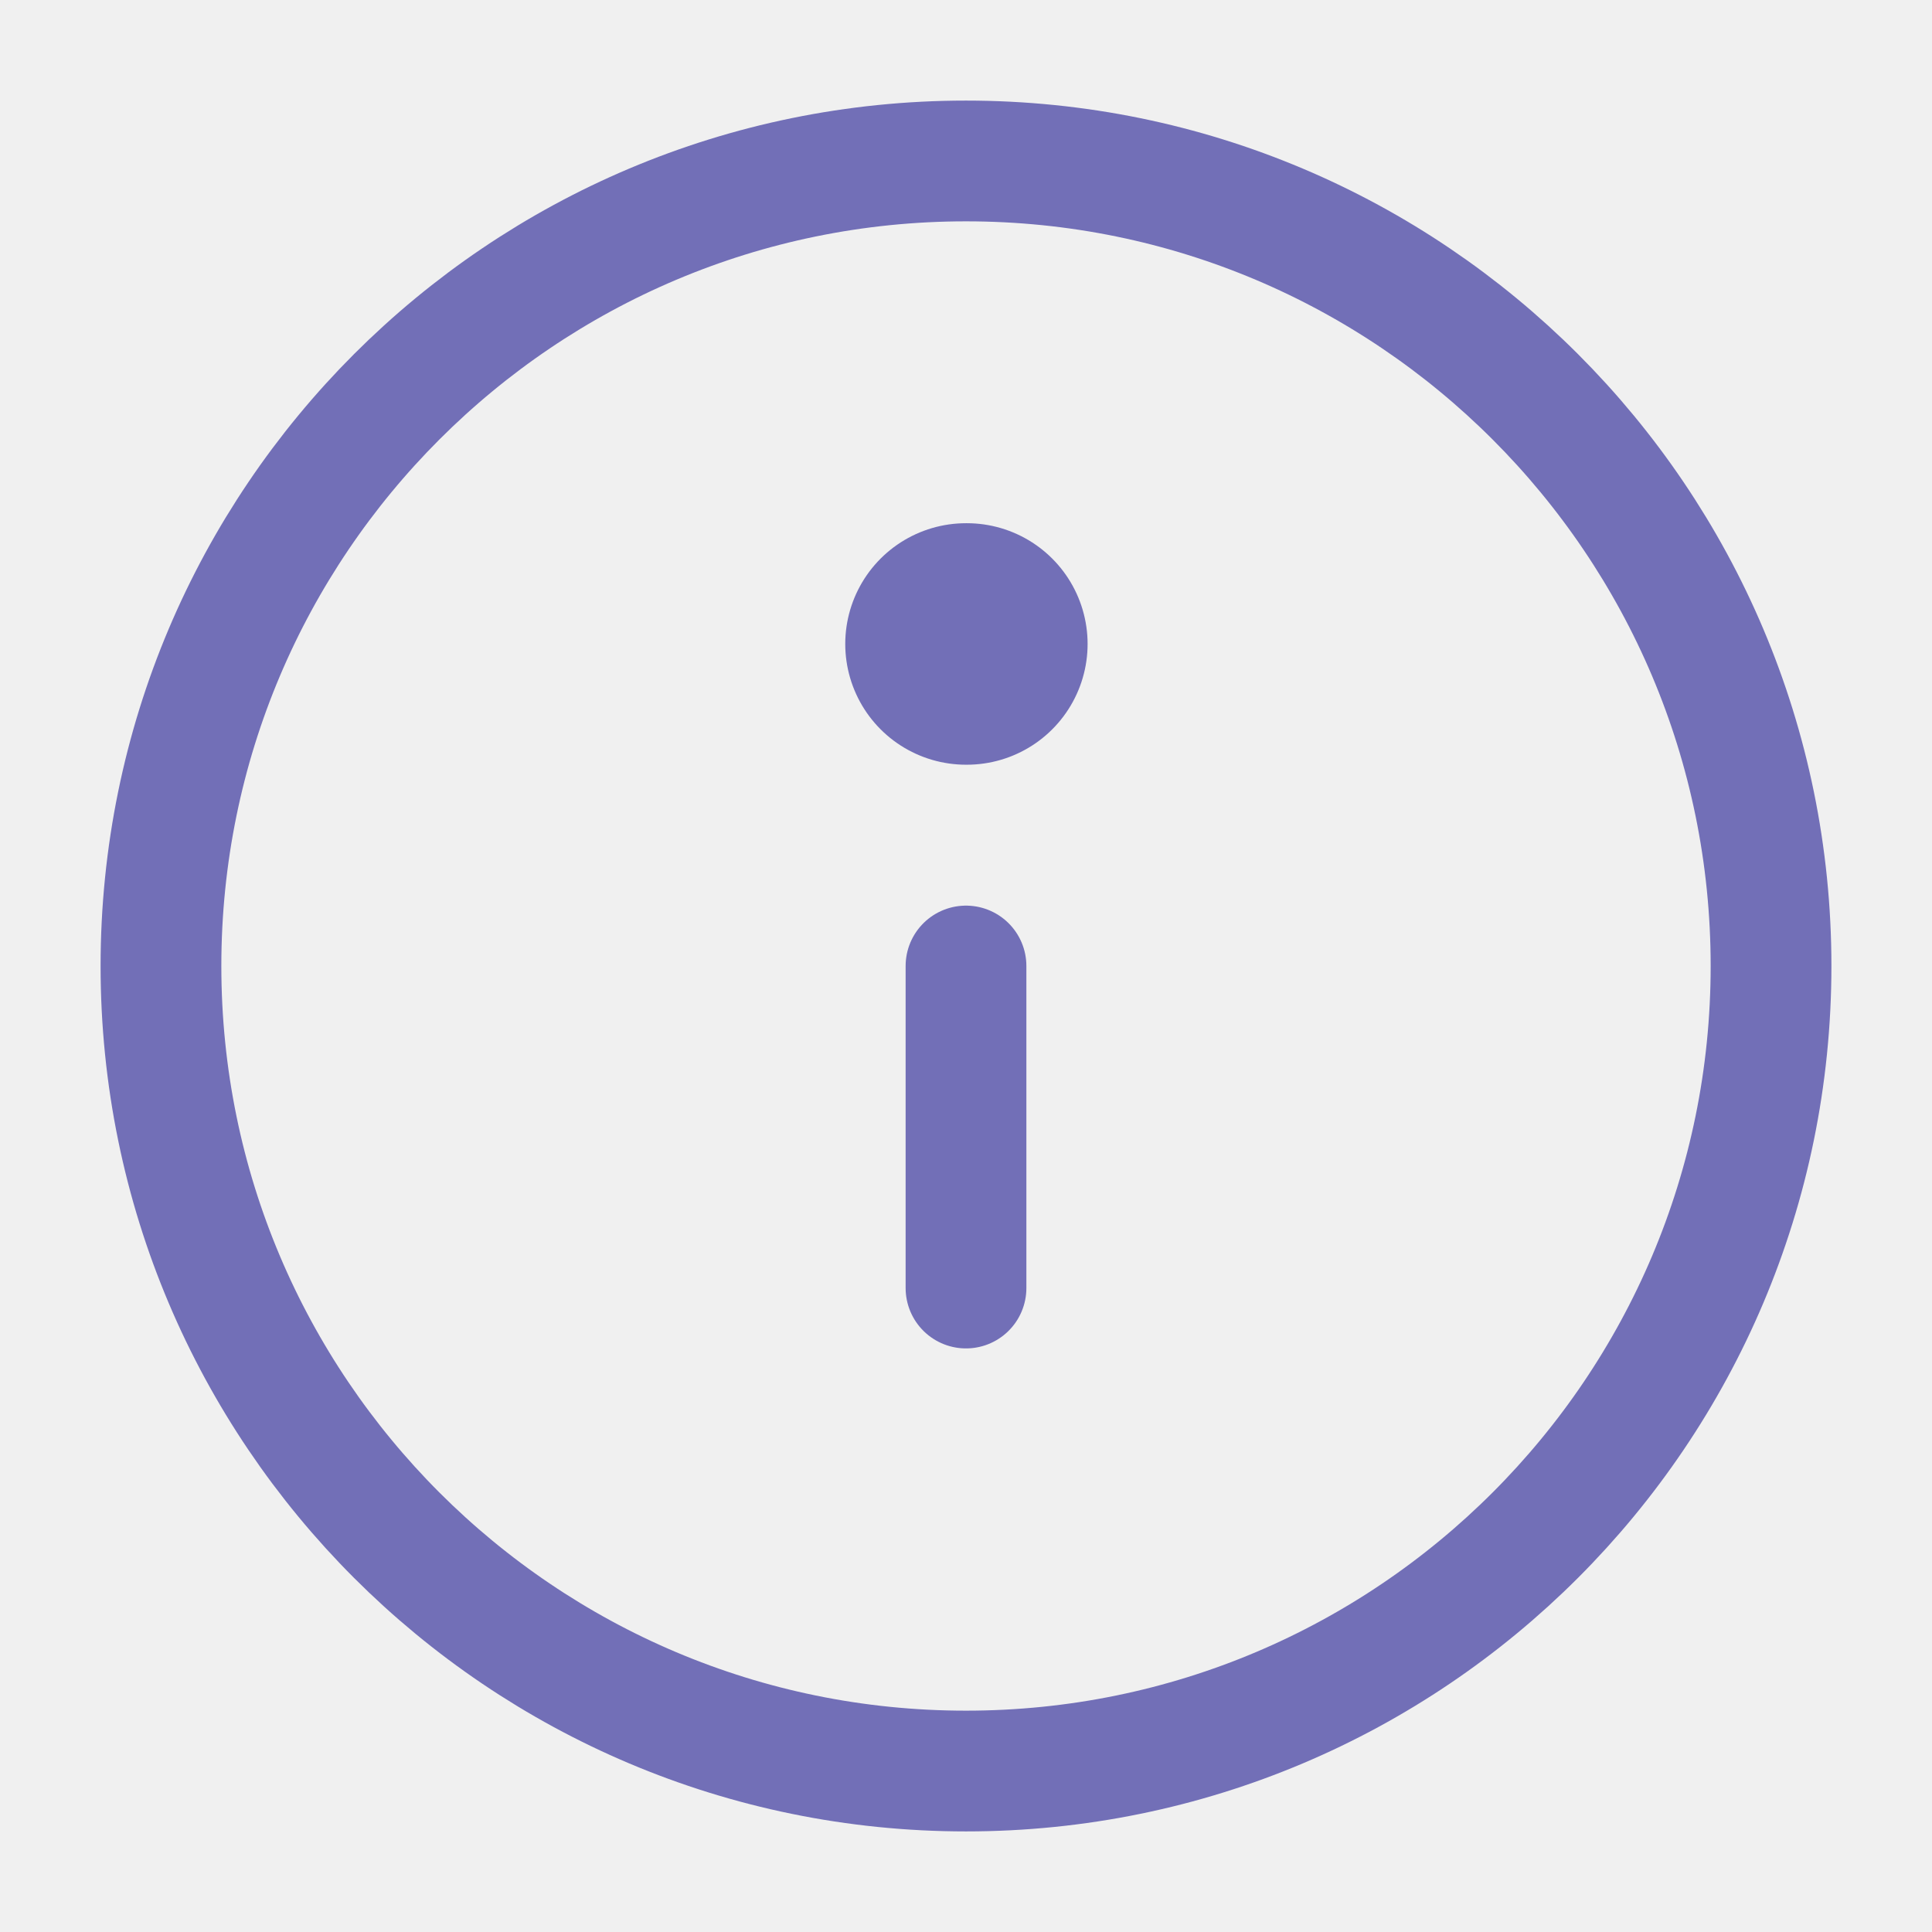
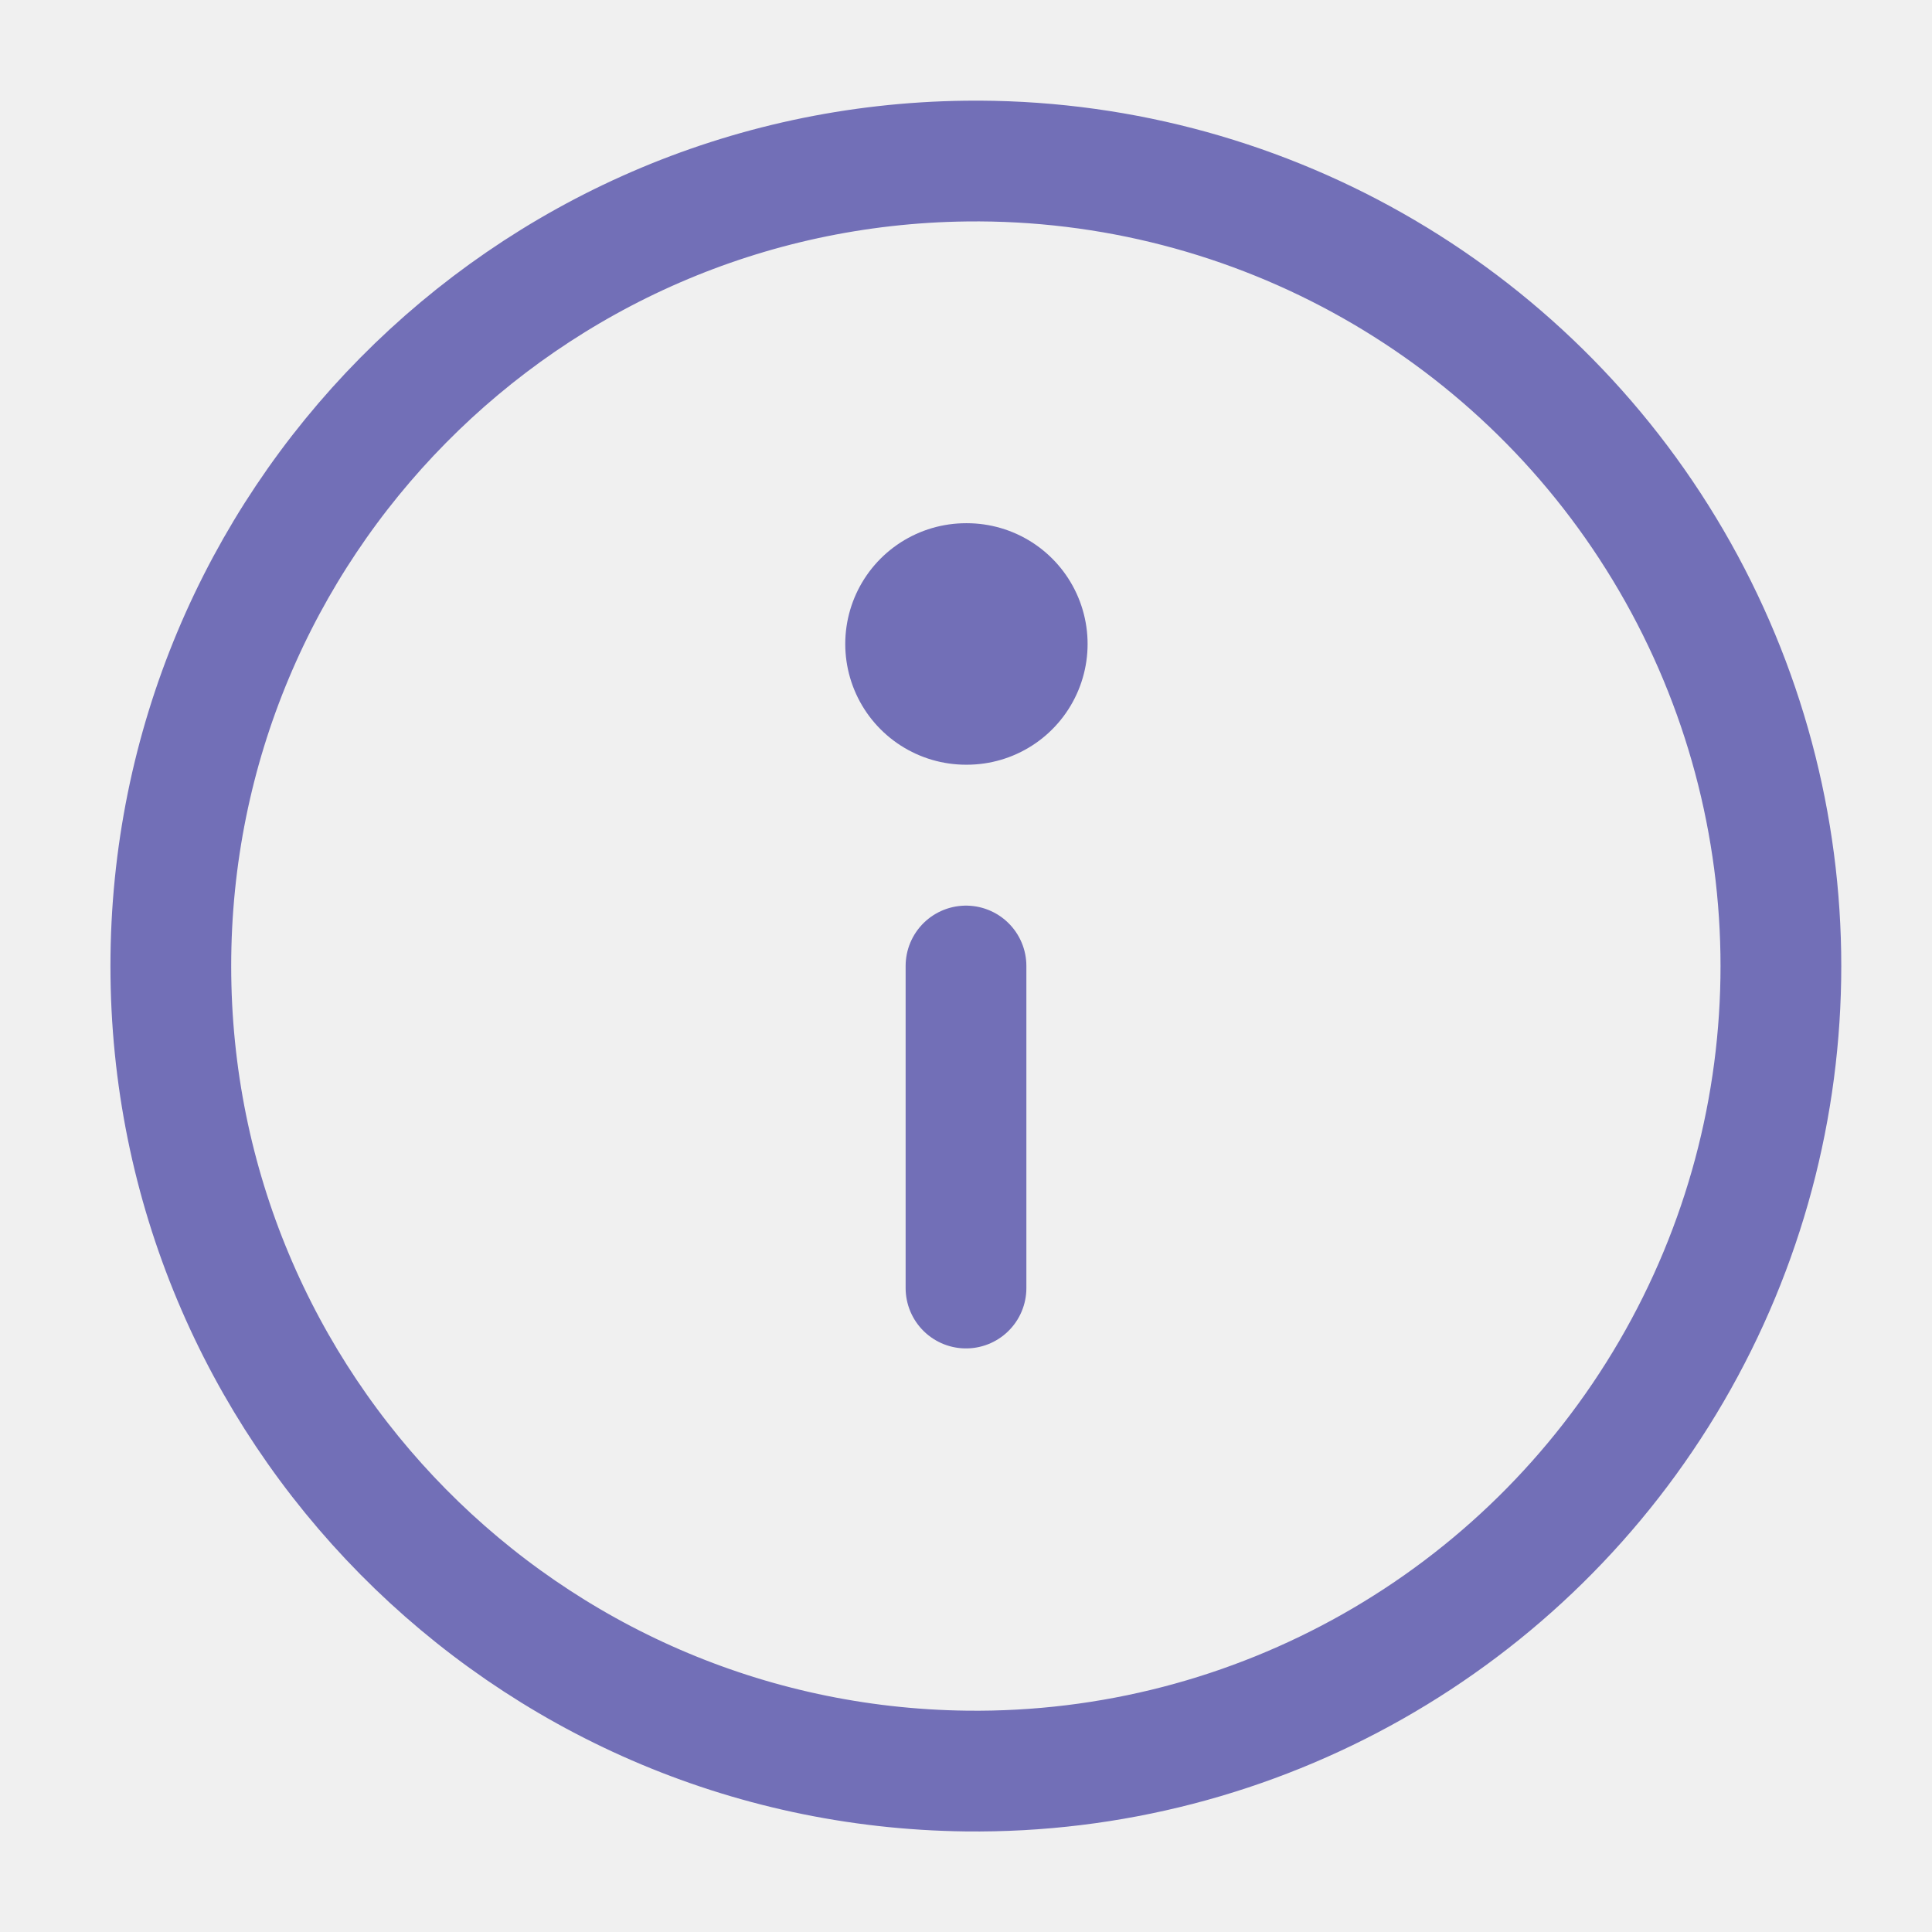
- <svg xmlns="http://www.w3.org/2000/svg" width="16" height="16" viewBox="0 0 16 16" fill="none">
-   <g clip-path="url(#clip0_367:1625)">
-     <path d="M8 14.667C11.682 14.667 14.667 11.682 14.667 8C14.667 4.318 11.682 1.333 8 1.333C4.318 1.333 1.333 4.318 1.333 8C1.333 11.682 4.318 14.667 8 14.667Z" stroke="#726FB7" stroke-linecap="round" stroke-linejoin="round" />
-     <path d="M8 10.667V8" stroke="#726FB7" stroke-linecap="round" stroke-linejoin="round" />
-     <path d="M8 5.333H8.007" stroke="#726FB7" stroke-width="2" stroke-linecap="round" stroke-linejoin="round" />
+ <svg xmlns="http://www.w3.org/2000/svg" width="16" height="16" fill="none">
+   <g clip-path="url(#a)" stroke="#726FB7" stroke-linecap="round" stroke-linejoin="round">
+     <path d="M8 14.667A6.667 6.667 0 1 0 8 1.334a6.667 6.667 0 0 0 0 13.333ZM8 10.667V8" />
+     <path d="M8 5.333h.007" stroke-width="2" />
  </g>
  <defs>
-     <clipPath id="clip0_367:1625">
-       <rect width="16" height="16" fill="white" />
+     <clipPath id="a">
+       <path fill="#fff" d="M0 0h16v16H0z" />
    </clipPath>
  </defs>
</svg>
